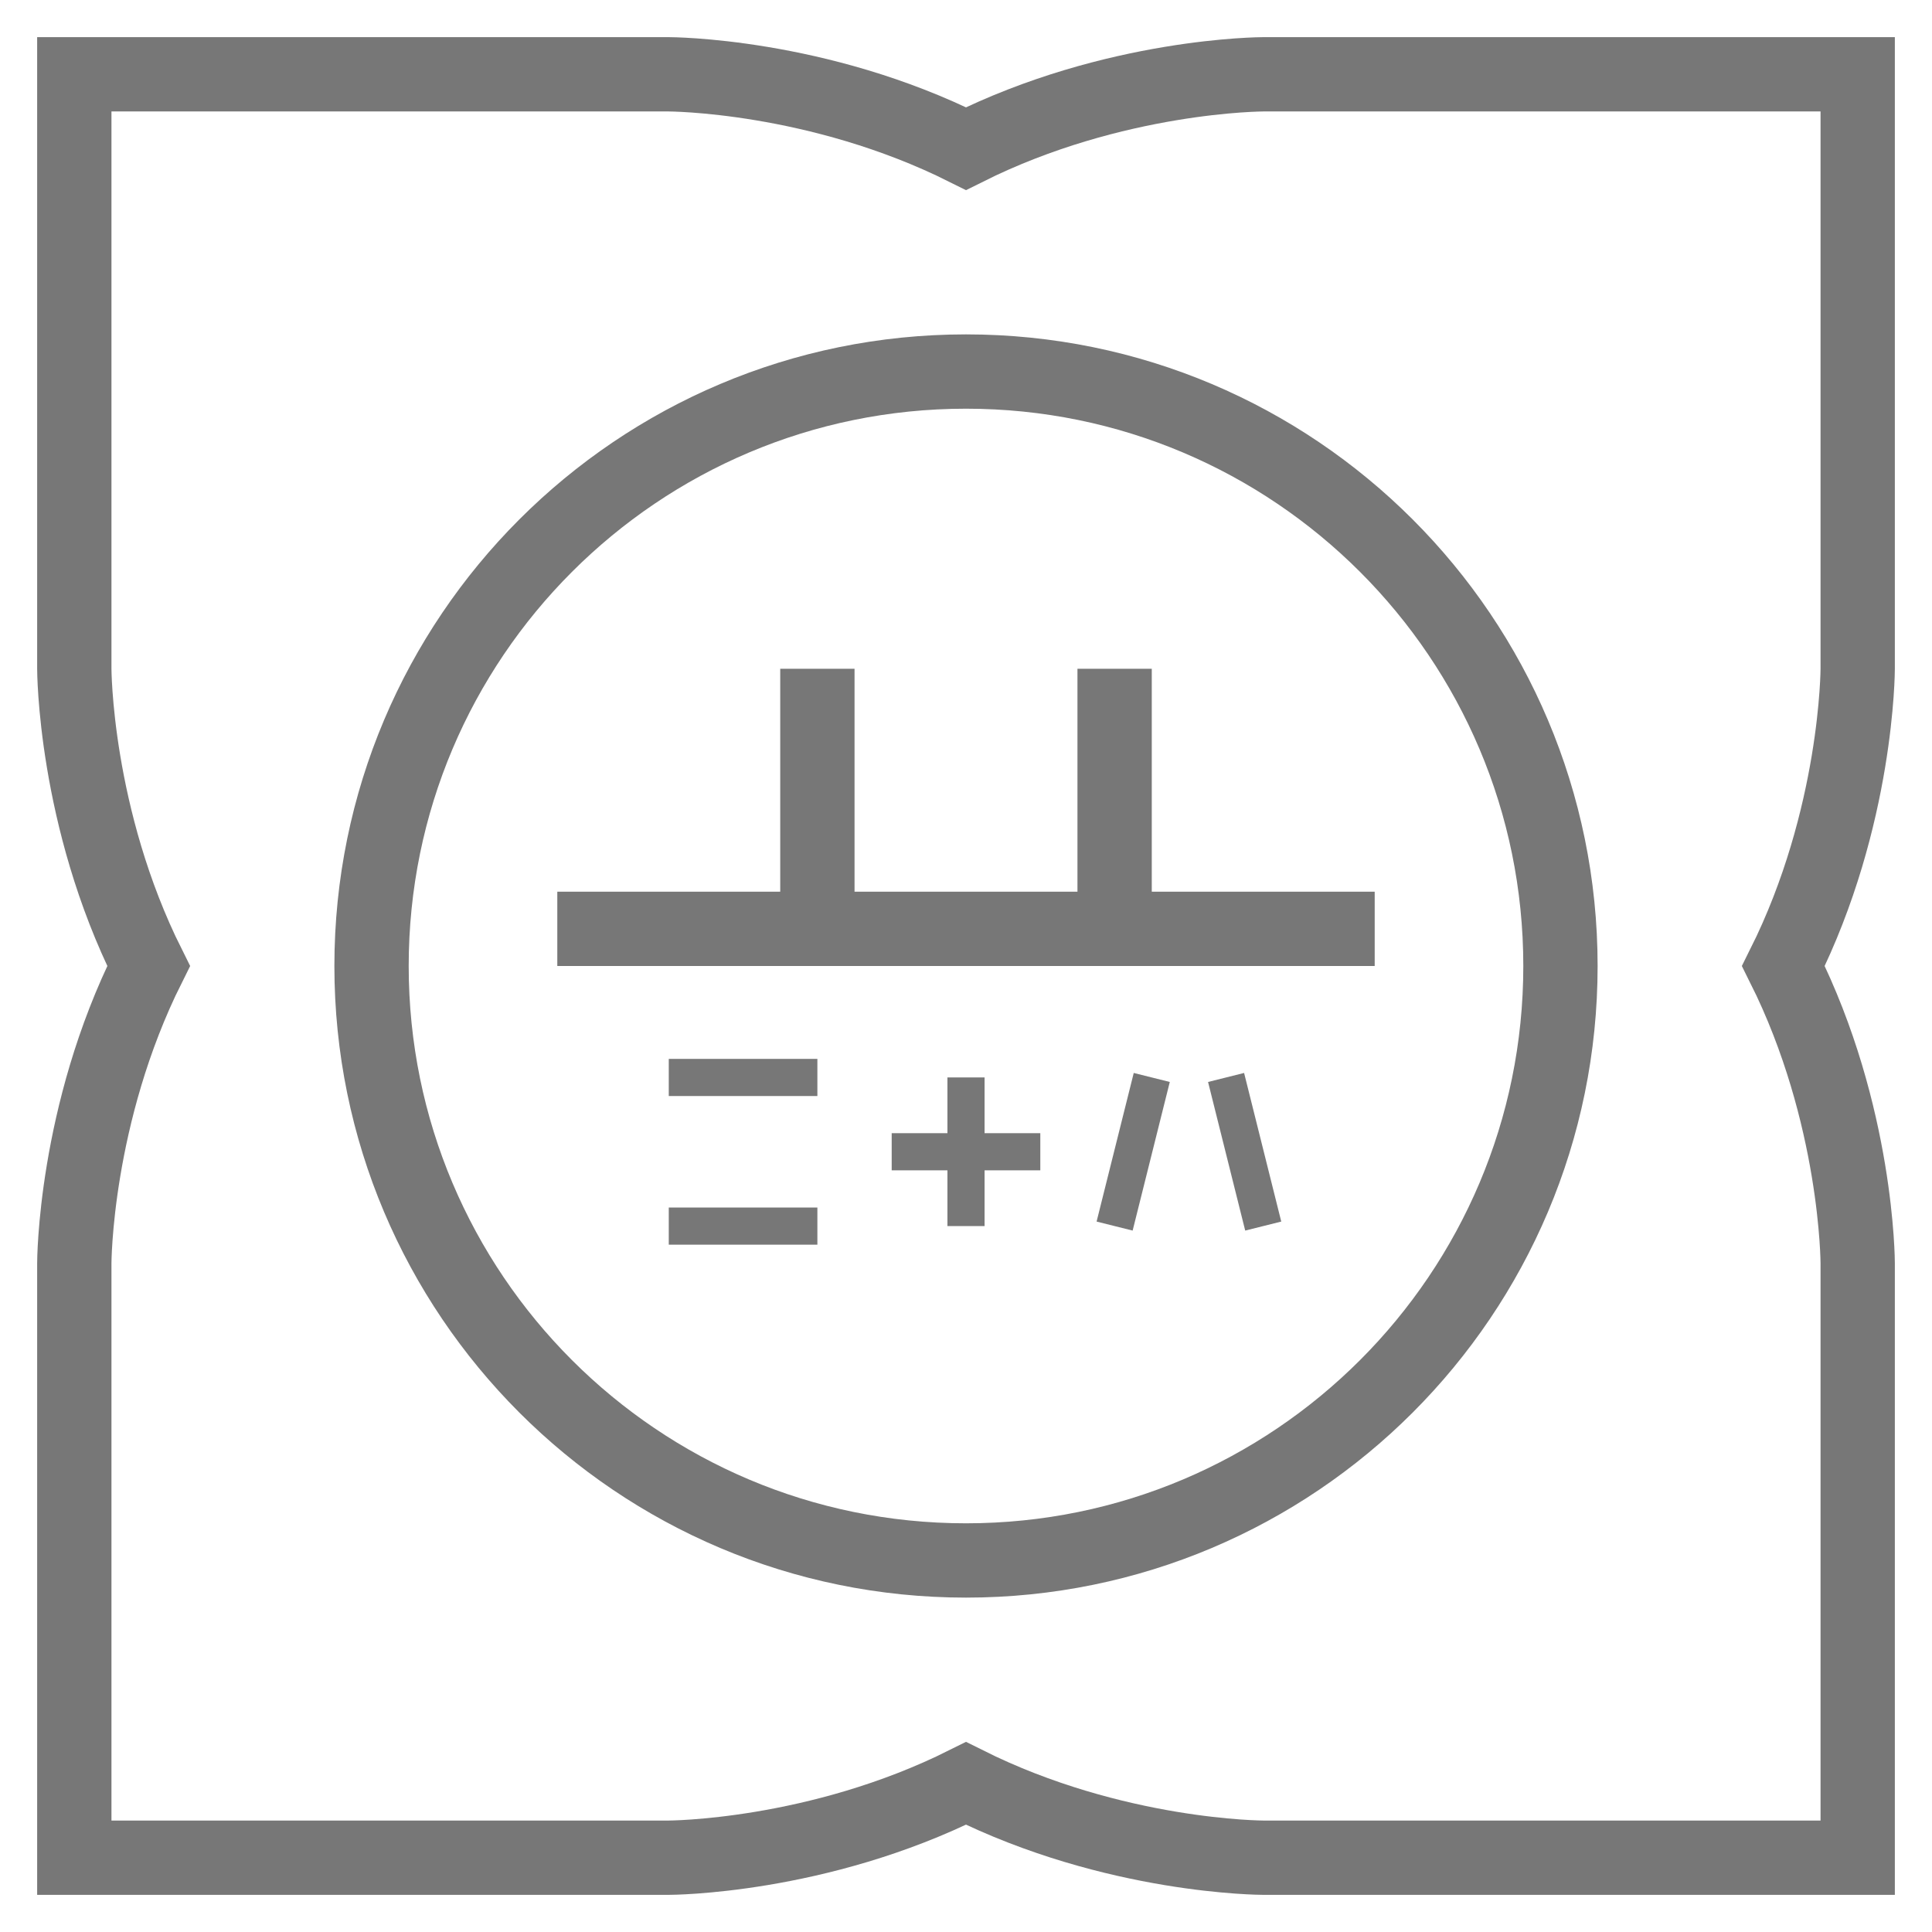
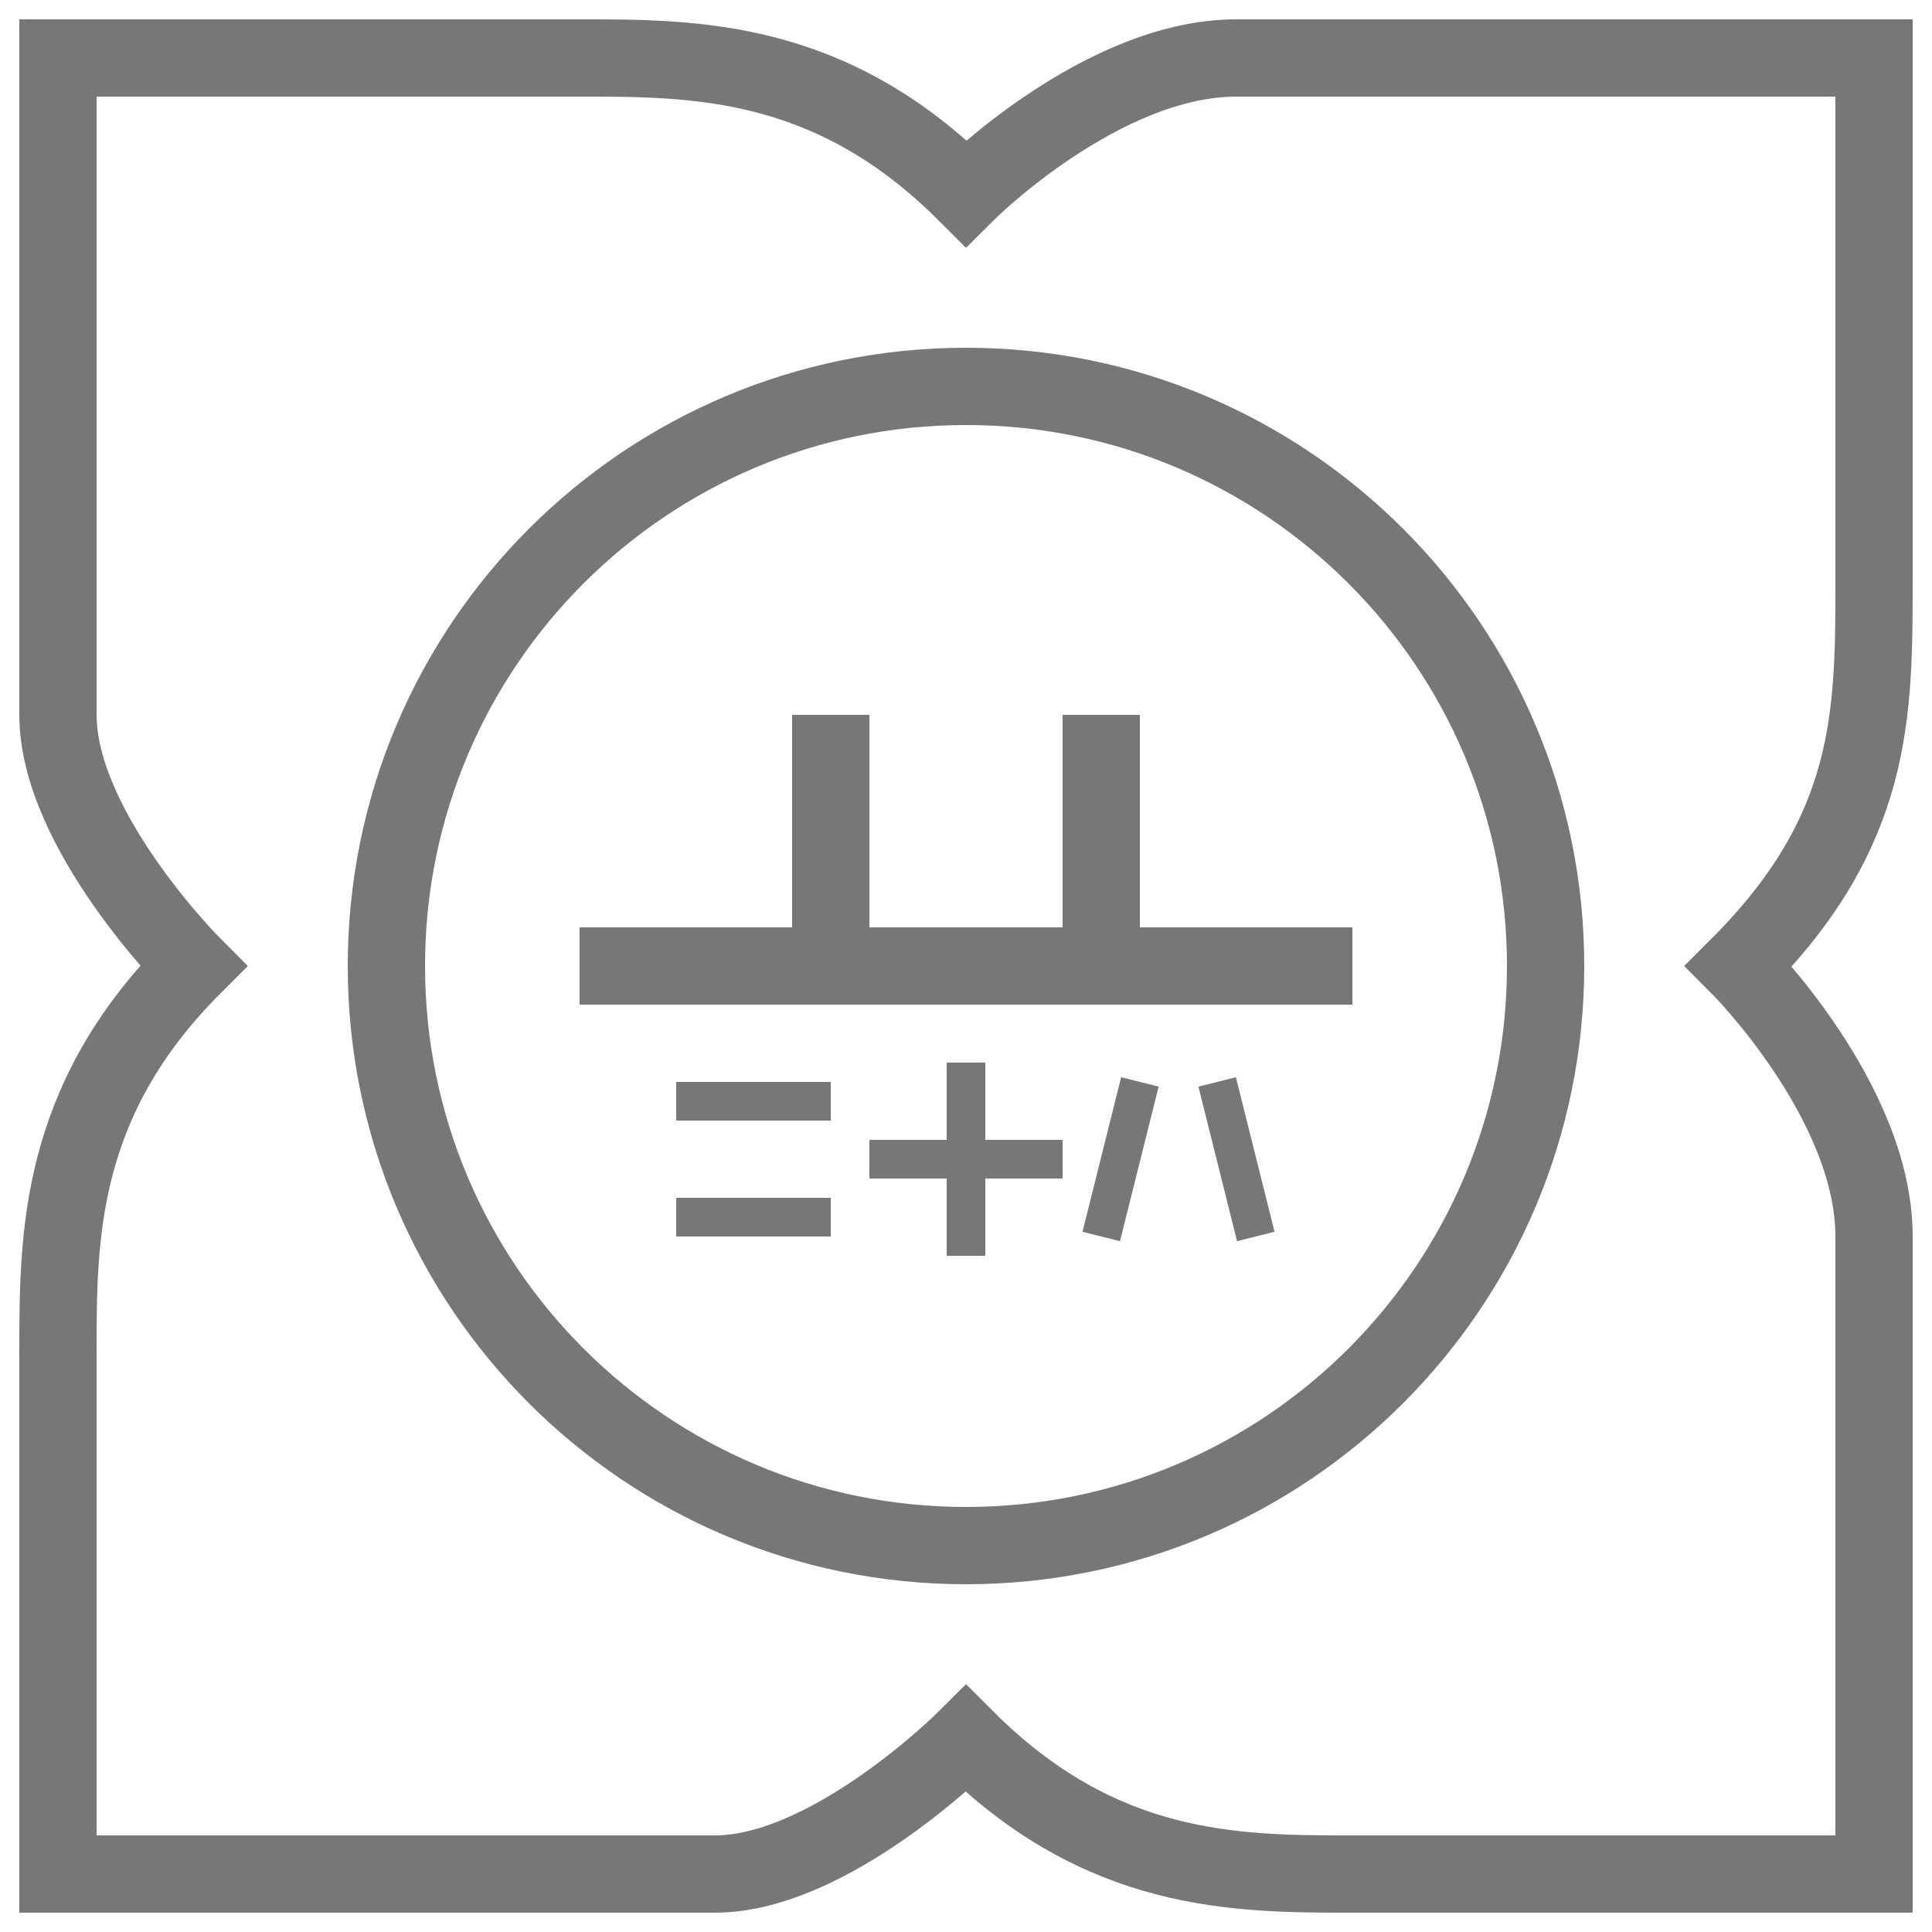
- <svg xmlns="http://www.w3.org/2000/svg" id="DEOKSUYI" width="500px" height="500px" viewBox="0 0 52 52" version="1.1">
-   <g id="DSYIMAP" fill="transparent" stroke="#777" stroke-width="2">
-     <path id="M" d="M18,2C18,2 22,2 26,4C30,2 34,2 34,2L50,2L50,18C50,18 50,22 48,26C50,30 50,34 50,34L50,50L34,50C34,50 30,50 26,48C22,50 18,50 18,50L2,50L2,34C2,34 2,30 4,26C2,22 2,18 2,18L2,2L18,2" />
-     <circle id="SH" cx="26" cy="26" r="16" />
-     <path id="YO" d="M15,25L37,25M22,25L22,18M30,25L30,18" />
-     <path id="g28" stroke-width="1" d="M18,29L22,29M18,33L22,33M26,29L26,33M24,31L28,31M31,29L30,33M33,29L34,33" />
+ <svg xmlns="http://www.w3.org/2000/svg" id="DEOKSUYI" width="500px" height="500px" viewBox="0 0 100 100" version="1.1">
+   <g id="DSYIM" fill="transparent" stroke="#777" stroke-width="4">
+     <path id="M" d="M30,3C36,3 43,3 50,10C50,10 57,3 64,3H97V30C97,37 97,43 90,50C90,50 97,57 97,64V97H70C64,97 57,97 50,90C50,90 43,97 37,97H3V70C3,64 3,57 10,50C10,50 3,43 3,37V3H30" />
+     <circle id="S" cx="50" cy="50" r="30" />
+     <path id="Y" d="M30,50H70M43,50V37M57,50V37" />
+     <path id="G" stroke-width="2" d="M35,57H43M35,63H43M50,55V65M45,60H55M59,56L57,64M63,56L65,64" />
  </g>
</svg>
